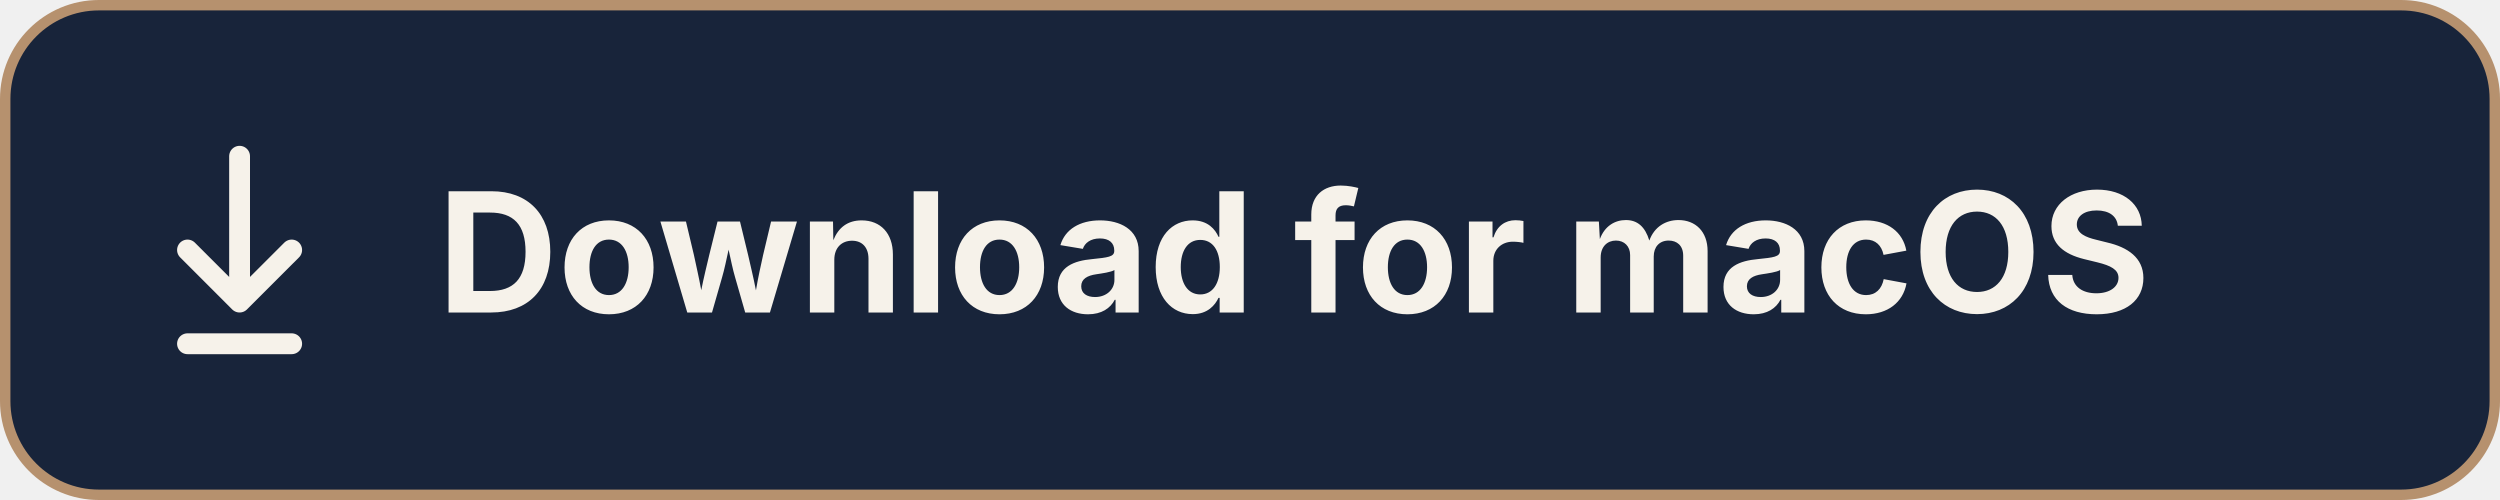
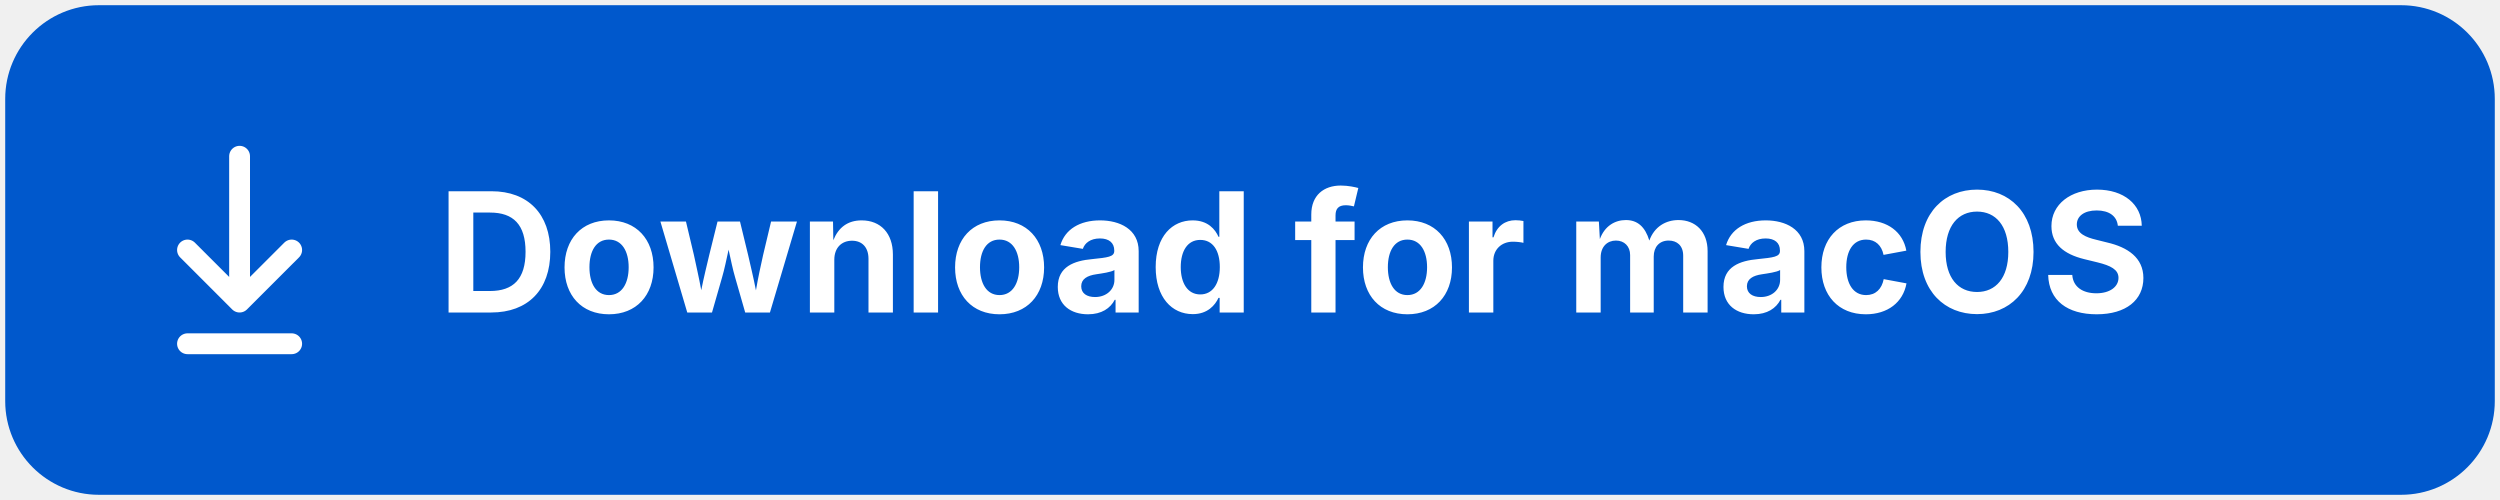
<svg xmlns="http://www.w3.org/2000/svg" width="240" height="48" viewBox="0 0 240 48" role="img" aria-label="Download for macOS">
-   <rect x=".5" y=".5" width="239" height="47" rx="9" fill="#18243A" stroke="#B6916E" />
-   <path d="M23 15v14m-5-5 5 5 5-5m-10 9h10" fill="none" stroke="#F6F2EA" stroke-width="2" stroke-linecap="round" stroke-linejoin="round" />
-   <text x="42" y="30" fill="#F6F2EA" font-family="system-ui, -apple-system, sans-serif" font-size="16" font-weight="650">Download for macOS</text>
+   <rect x=".5" y=".5" width="239" height="47" rx="9" fill="#0058CC" />
+   <path d="M23 15v14m-5-5 5 5 5-5m-10 9h10" fill="none" stroke="#FFFFFF" stroke-width="2" stroke-linecap="round" stroke-linejoin="round" />
+   <text x="42" y="30" fill="#FFFFFF" font-family="system-ui, -apple-system, sans-serif" font-size="16" font-weight="650">Download for macOS</text>
</svg>
